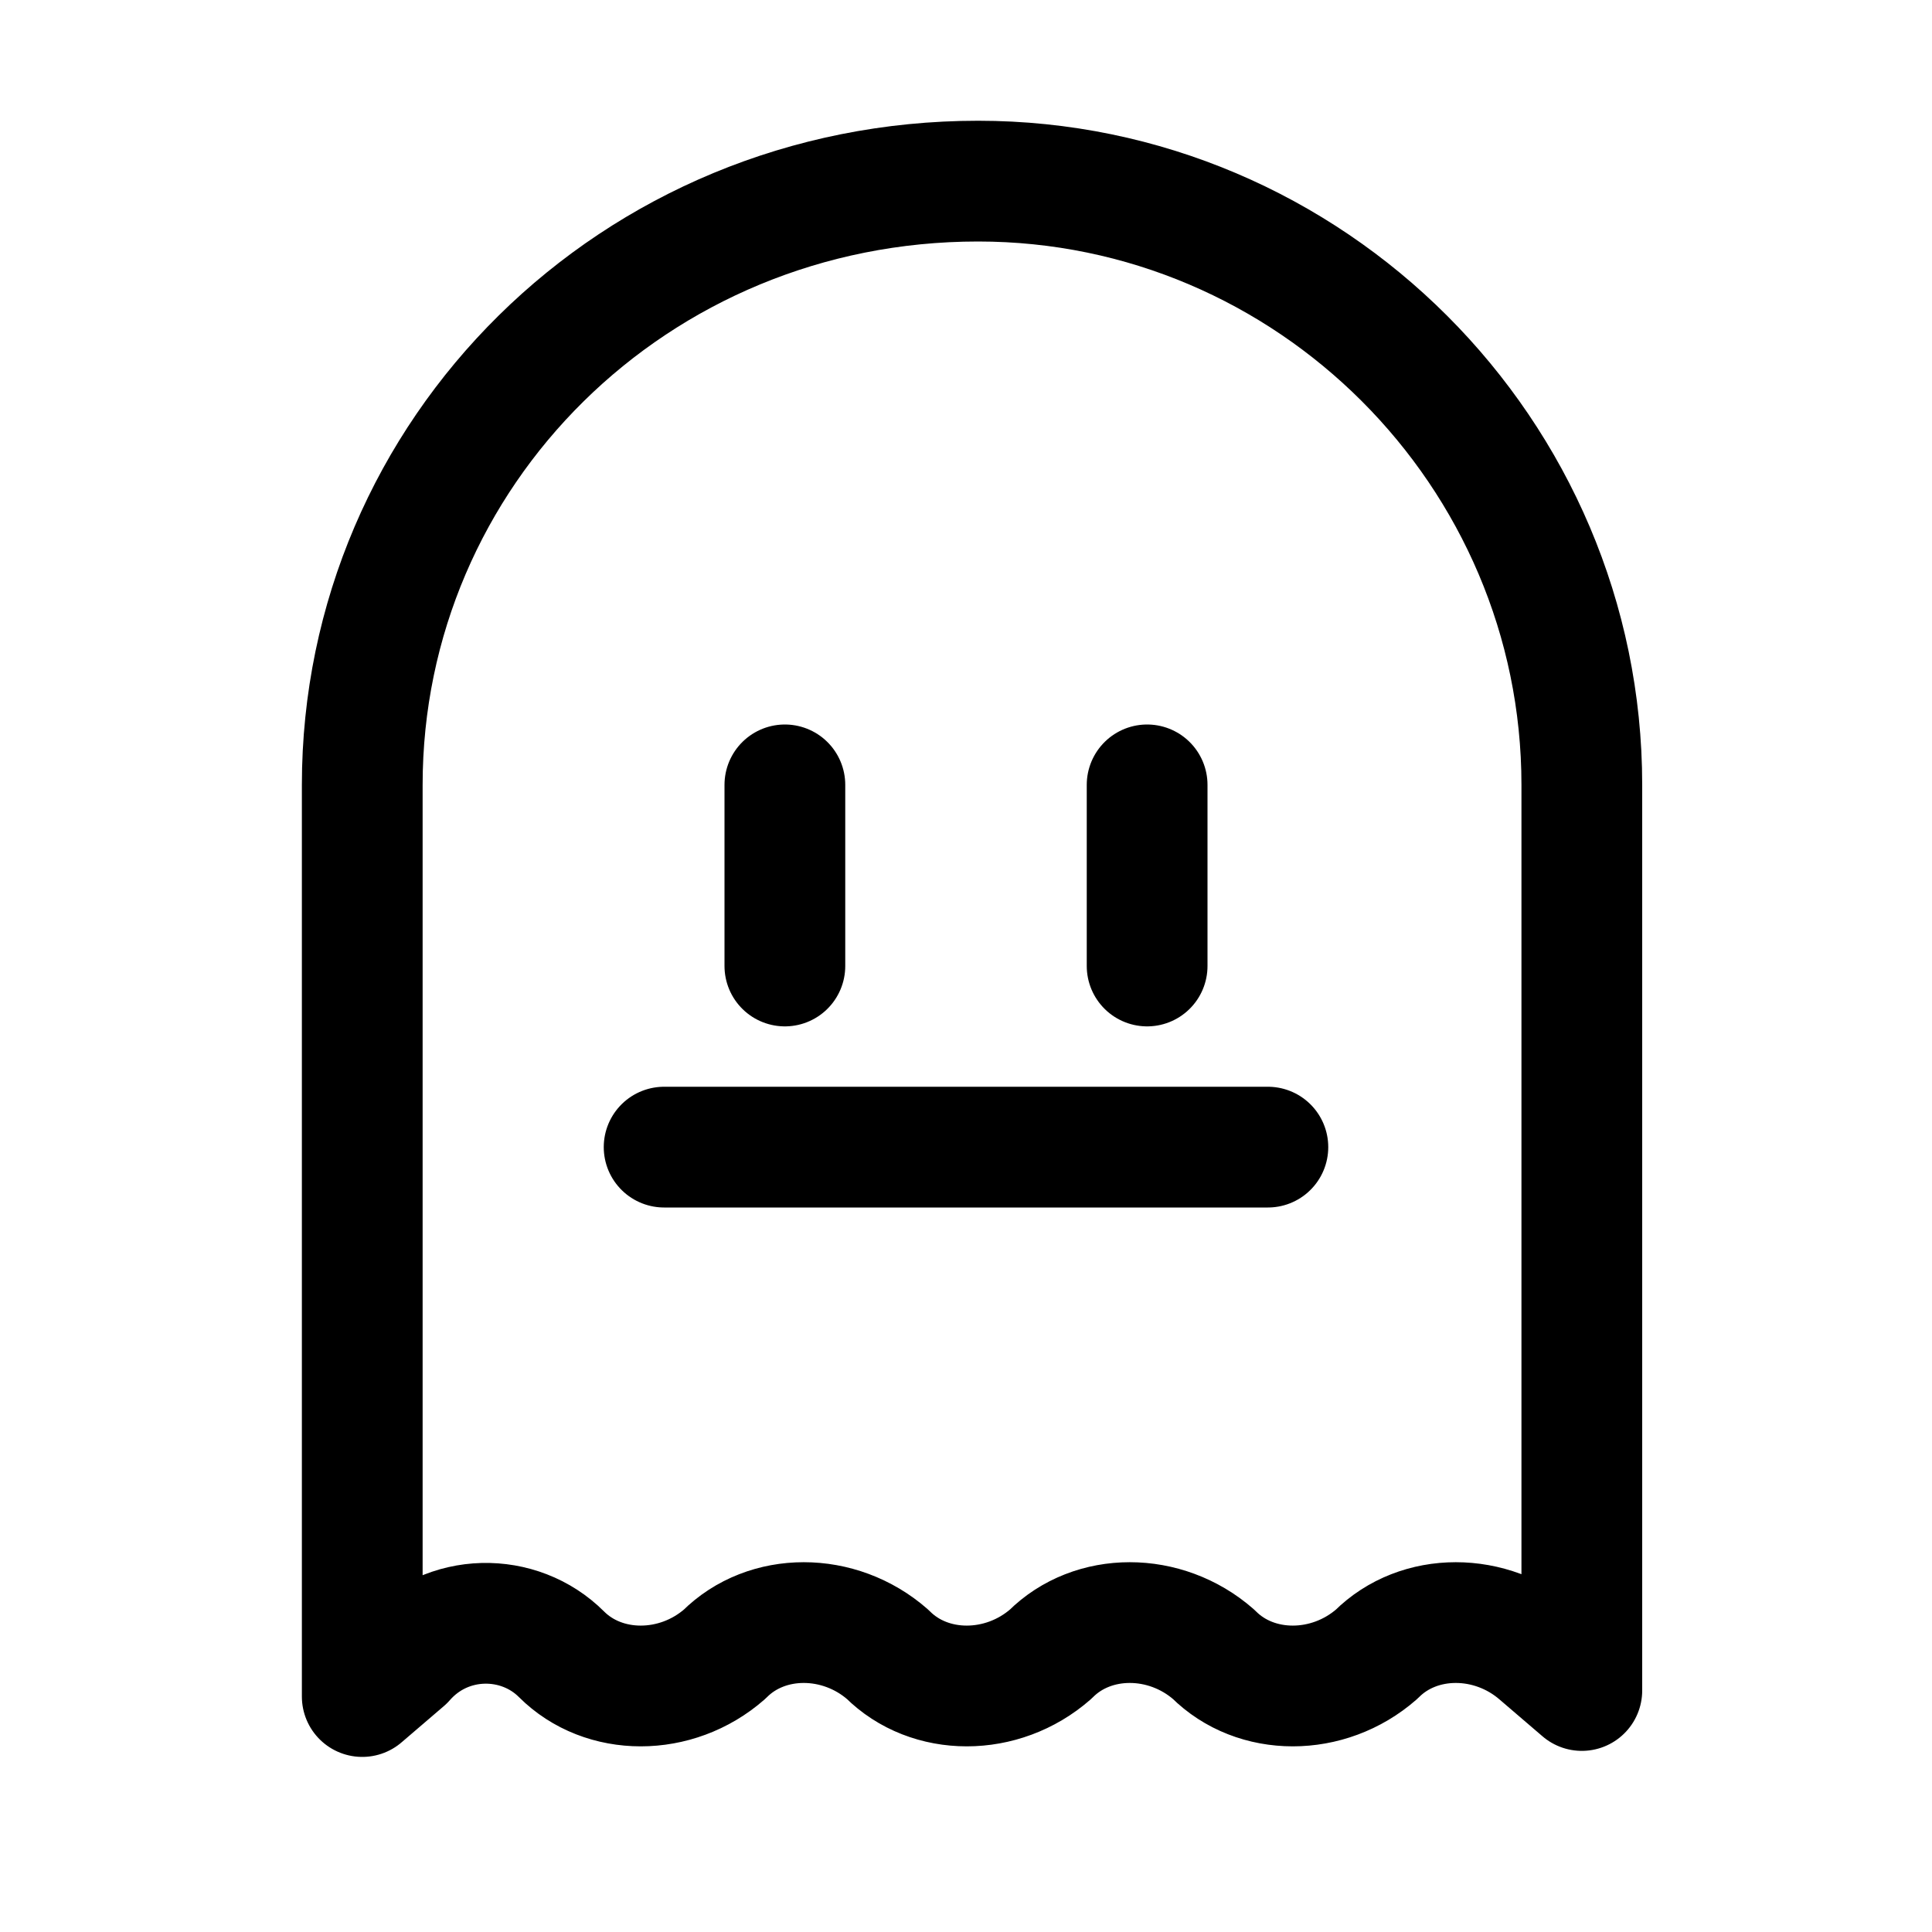
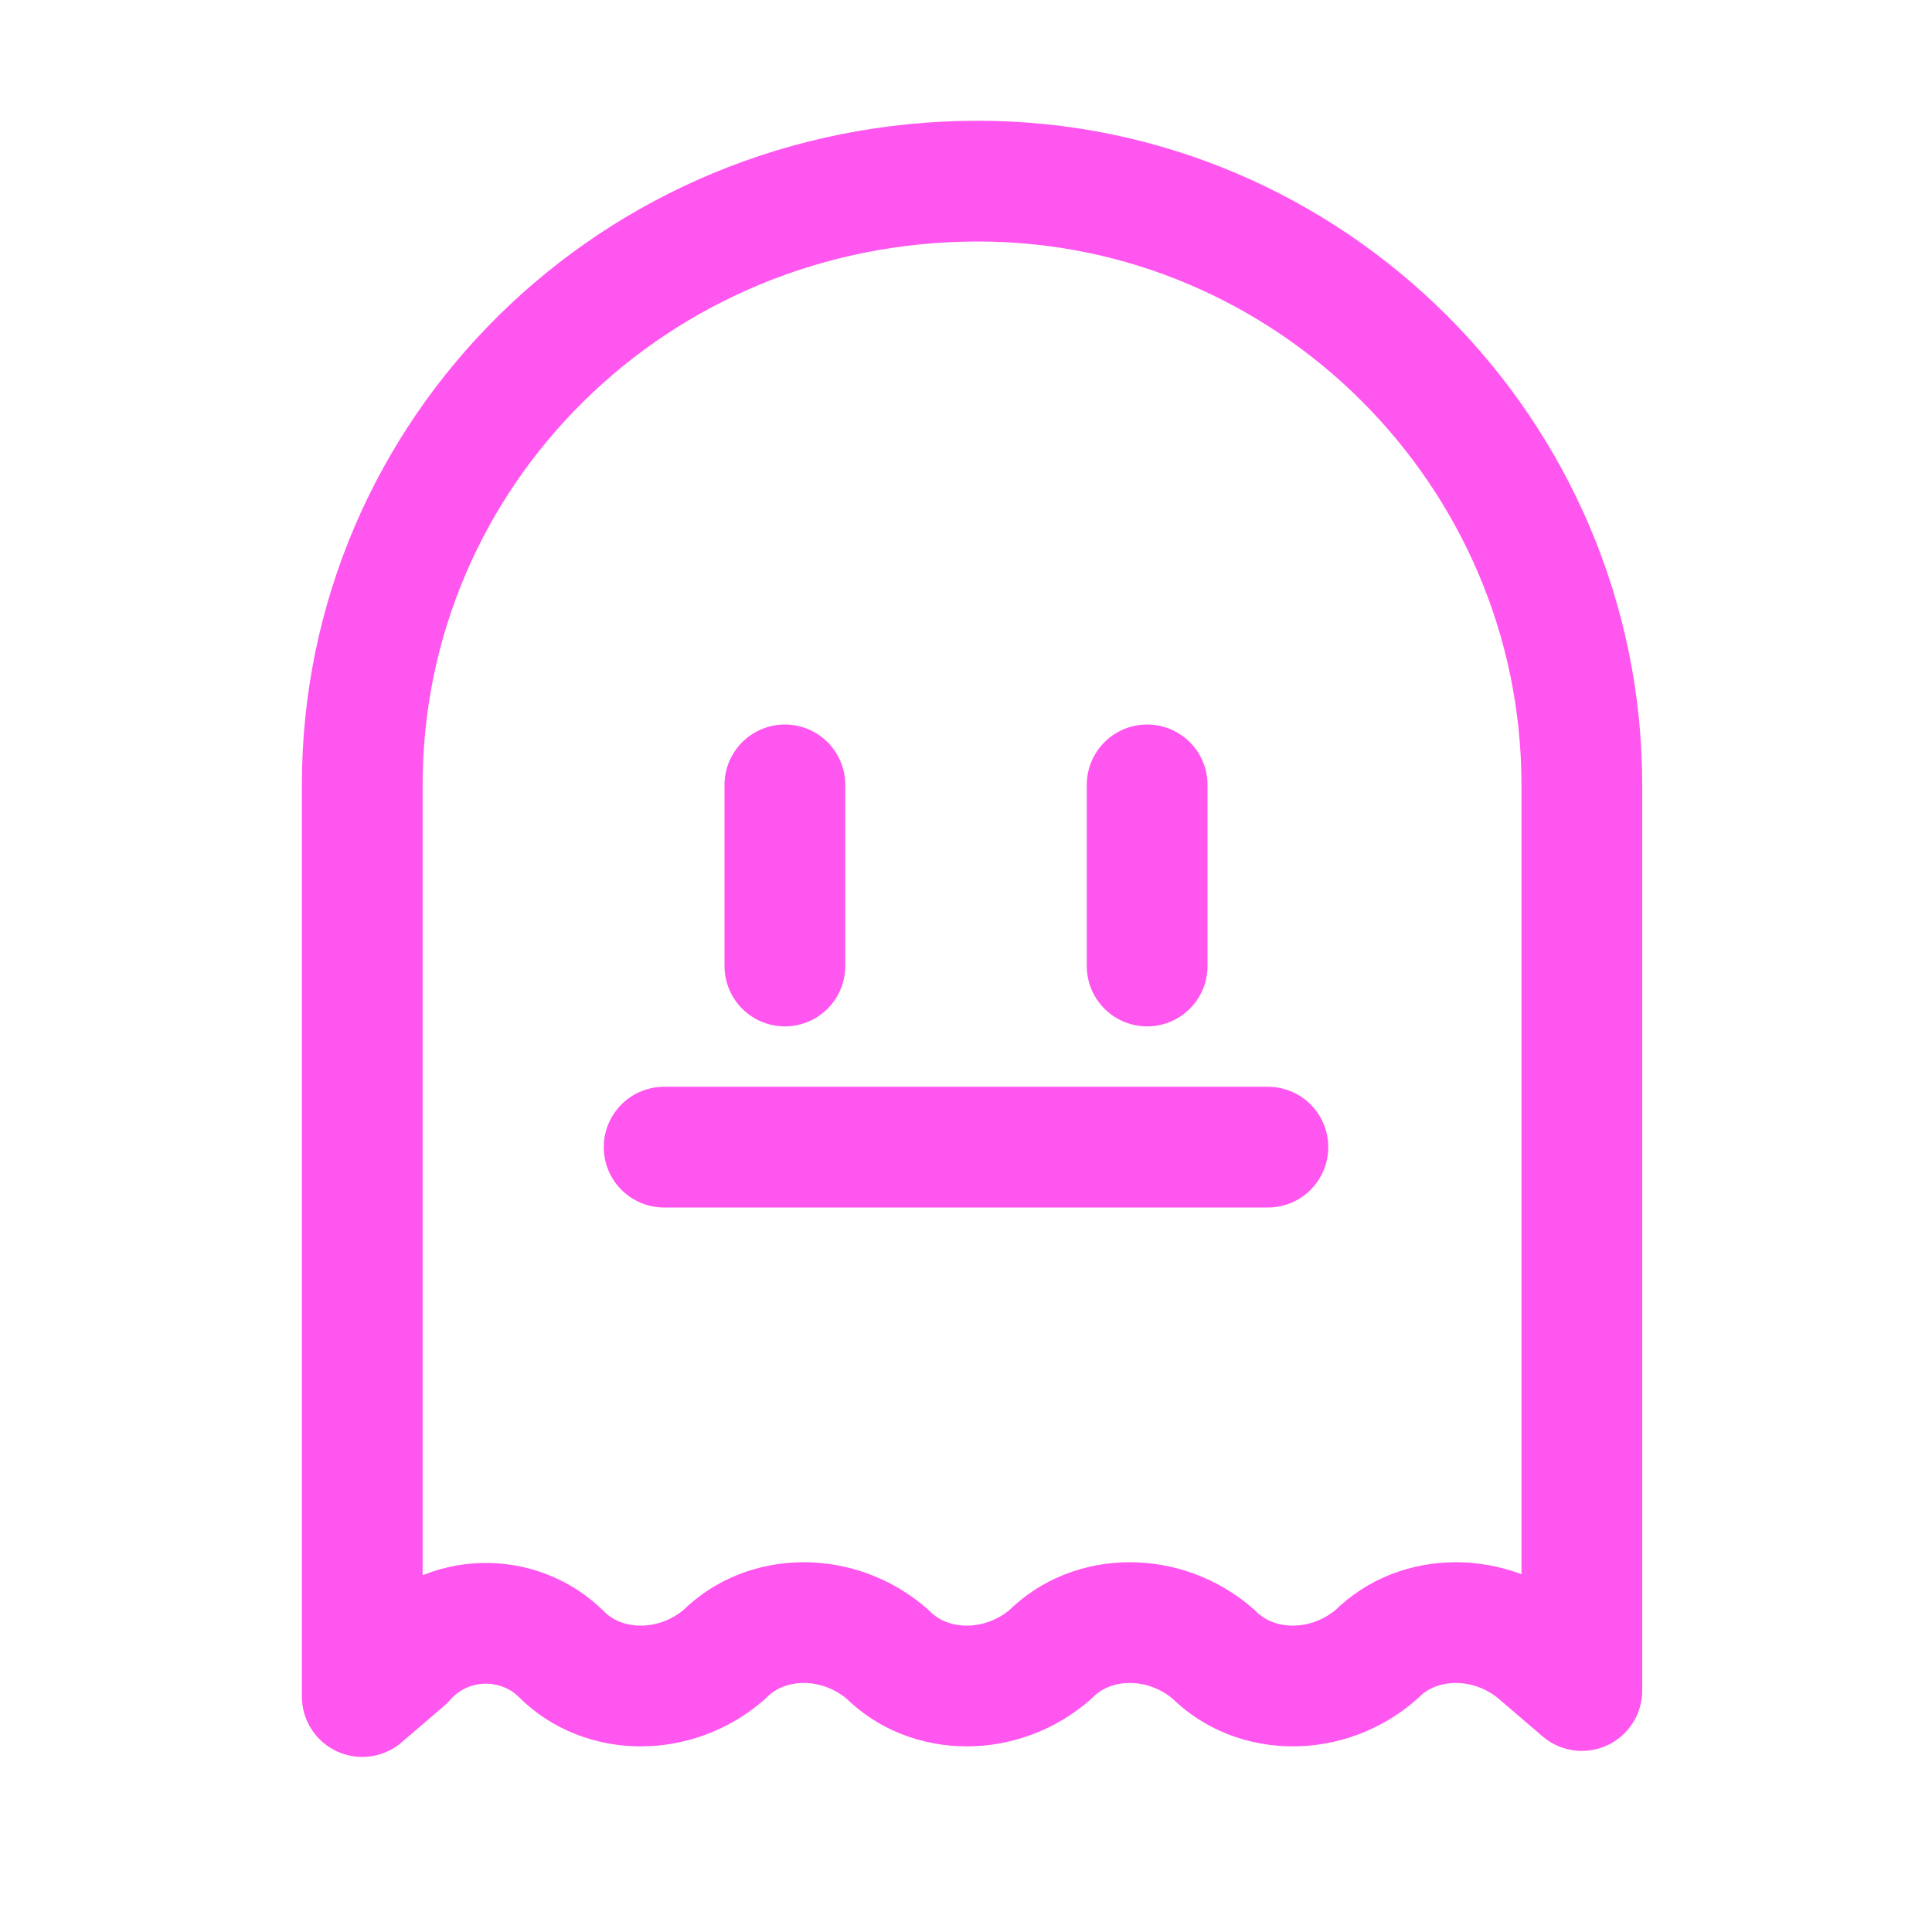
- <svg xmlns="http://www.w3.org/2000/svg" version="1.1" id="Icons" viewBox="0 0 32 32" xml:space="preserve">
-   <style type="text/css">
- 	.st0{fill:none;stroke:#000000;stroke-width:2;stroke-linecap:round;stroke-linejoin:round;stroke-miterlimit:10;}
- </style>
-   <path class="st0" d="M9.3,27.4L9.3,27.4c0.7,0.7,1.9,0.7,2.7,0l0,0c0.7-0.7,1.9-0.7,2.7,0l0,0c0.7,0.7,1.9,0.7,2.7,0l0,0  c0.7-0.7,1.9-0.7,2.7,0l0,0c0.7,0.7,1.9,0.7,2.7,0l0,0c0.7-0.7,1.9-0.7,2.7,0l0.7,0.6V13c0-5.5-4.5-10-10-10h0C10.5,3,6,7.5,6,13  v15.1l0.7-0.6C7.4,26.7,8.6,26.7,9.3,27.4z" />
-   <line class="st0" x1="13" y1="13" x2="13" y2="16" />
-   <line class="st0" x1="19" y1="13" x2="19" y2="16" />
-   <line class="st0" x1="11" y1="19" x2="21" y2="19" />
+ <svg xmlns="http://www.w3.org/2000/svg" version="1.1" width="1000" height="1000" viewBox="0 0 1000 1000" xml:space="preserve">
+   <defs>
+ </defs>
+   <rect x="0" y="0" width="100%" height="100%" fill="rgba(255,255,255,0)" />
+   <g transform="matrix(31.2504 0 0 31.2504 500.0064 500.0064)" id="661304">
+     <g style="" vector-effect="non-scaling-stroke">
+       <g transform="matrix(1 0 0 1 0.1 -0.45)" id="670292">
+         <path style="stroke: rgb(255,86,240); stroke-width: 2; stroke-dasharray: none; stroke-linecap: round; stroke-dashoffset: 0; stroke-linejoin: round; stroke-miterlimit: 10; is-custom-font: none; font-file-url: none; fill: none; fill-rule: nonzero; opacity: 1;" transform=" translate(-16.1, -15.55)" d="M 9.3 27.4 L 9.3 27.4 c 0.7 0.7 1.9 0.7 2.7 0 l 0 0 c 0.7 -0.7 1.9 -0.7 2.7 0 l 0 0 c 0.7 0.7 1.9 0.7 2.7 0 l 0 0 c 0.7 -0.7 1.9 -0.7 2.7 0 l 0 0 c 0.7 0.7 1.9 0.7 2.7 0 l 0 0 c 0.7 -0.7 1.9 -0.7 2.7 0 l 0.7 0.6 V 13 c 0 -5.5 -4.5 -10 -10 -10 h 0 C 10.5 3 6 7.5 6 13 v 15.1 l 0.7 -0.6 C 7.4 26.7 8.6 26.7 9.3 27.4 z" stroke-linecap="round" />
+       </g>
+       <g transform="matrix(1 0 0 1 -3 -1.5)" id="166315">
+         <line style="stroke: rgb(255,86,240); stroke-width: 2; stroke-dasharray: none; stroke-linecap: round; stroke-dashoffset: 0; stroke-linejoin: round; stroke-miterlimit: 10; is-custom-font: none; font-file-url: none; fill: none; fill-rule: nonzero; opacity: 1;" x1="0" y1="-1.5" x2="0" y2="1.5" />
+       </g>
+       <g transform="matrix(1 0 0 1 3 -1.5)" id="242759">
+         <line style="stroke: rgb(255,86,240); stroke-width: 2; stroke-dasharray: none; stroke-linecap: round; stroke-dashoffset: 0; stroke-linejoin: round; stroke-miterlimit: 10; is-custom-font: none; font-file-url: none; fill: none; fill-rule: nonzero; opacity: 1;" x1="0" y1="-1.5" x2="0" y2="1.5" />
+       </g>
+       <g transform="matrix(1 0 0 1 0 3)" id="551748">
+         <line style="stroke: rgb(255,86,240); stroke-width: 2; stroke-dasharray: none; stroke-linecap: round; stroke-dashoffset: 0; stroke-linejoin: round; stroke-miterlimit: 10; is-custom-font: none; font-file-url: none; fill: none; fill-rule: nonzero; opacity: 1;" x1="-5" y1="0" x2="5" y2="0" />
+       </g>
+     </g>
+   </g>
</svg>
